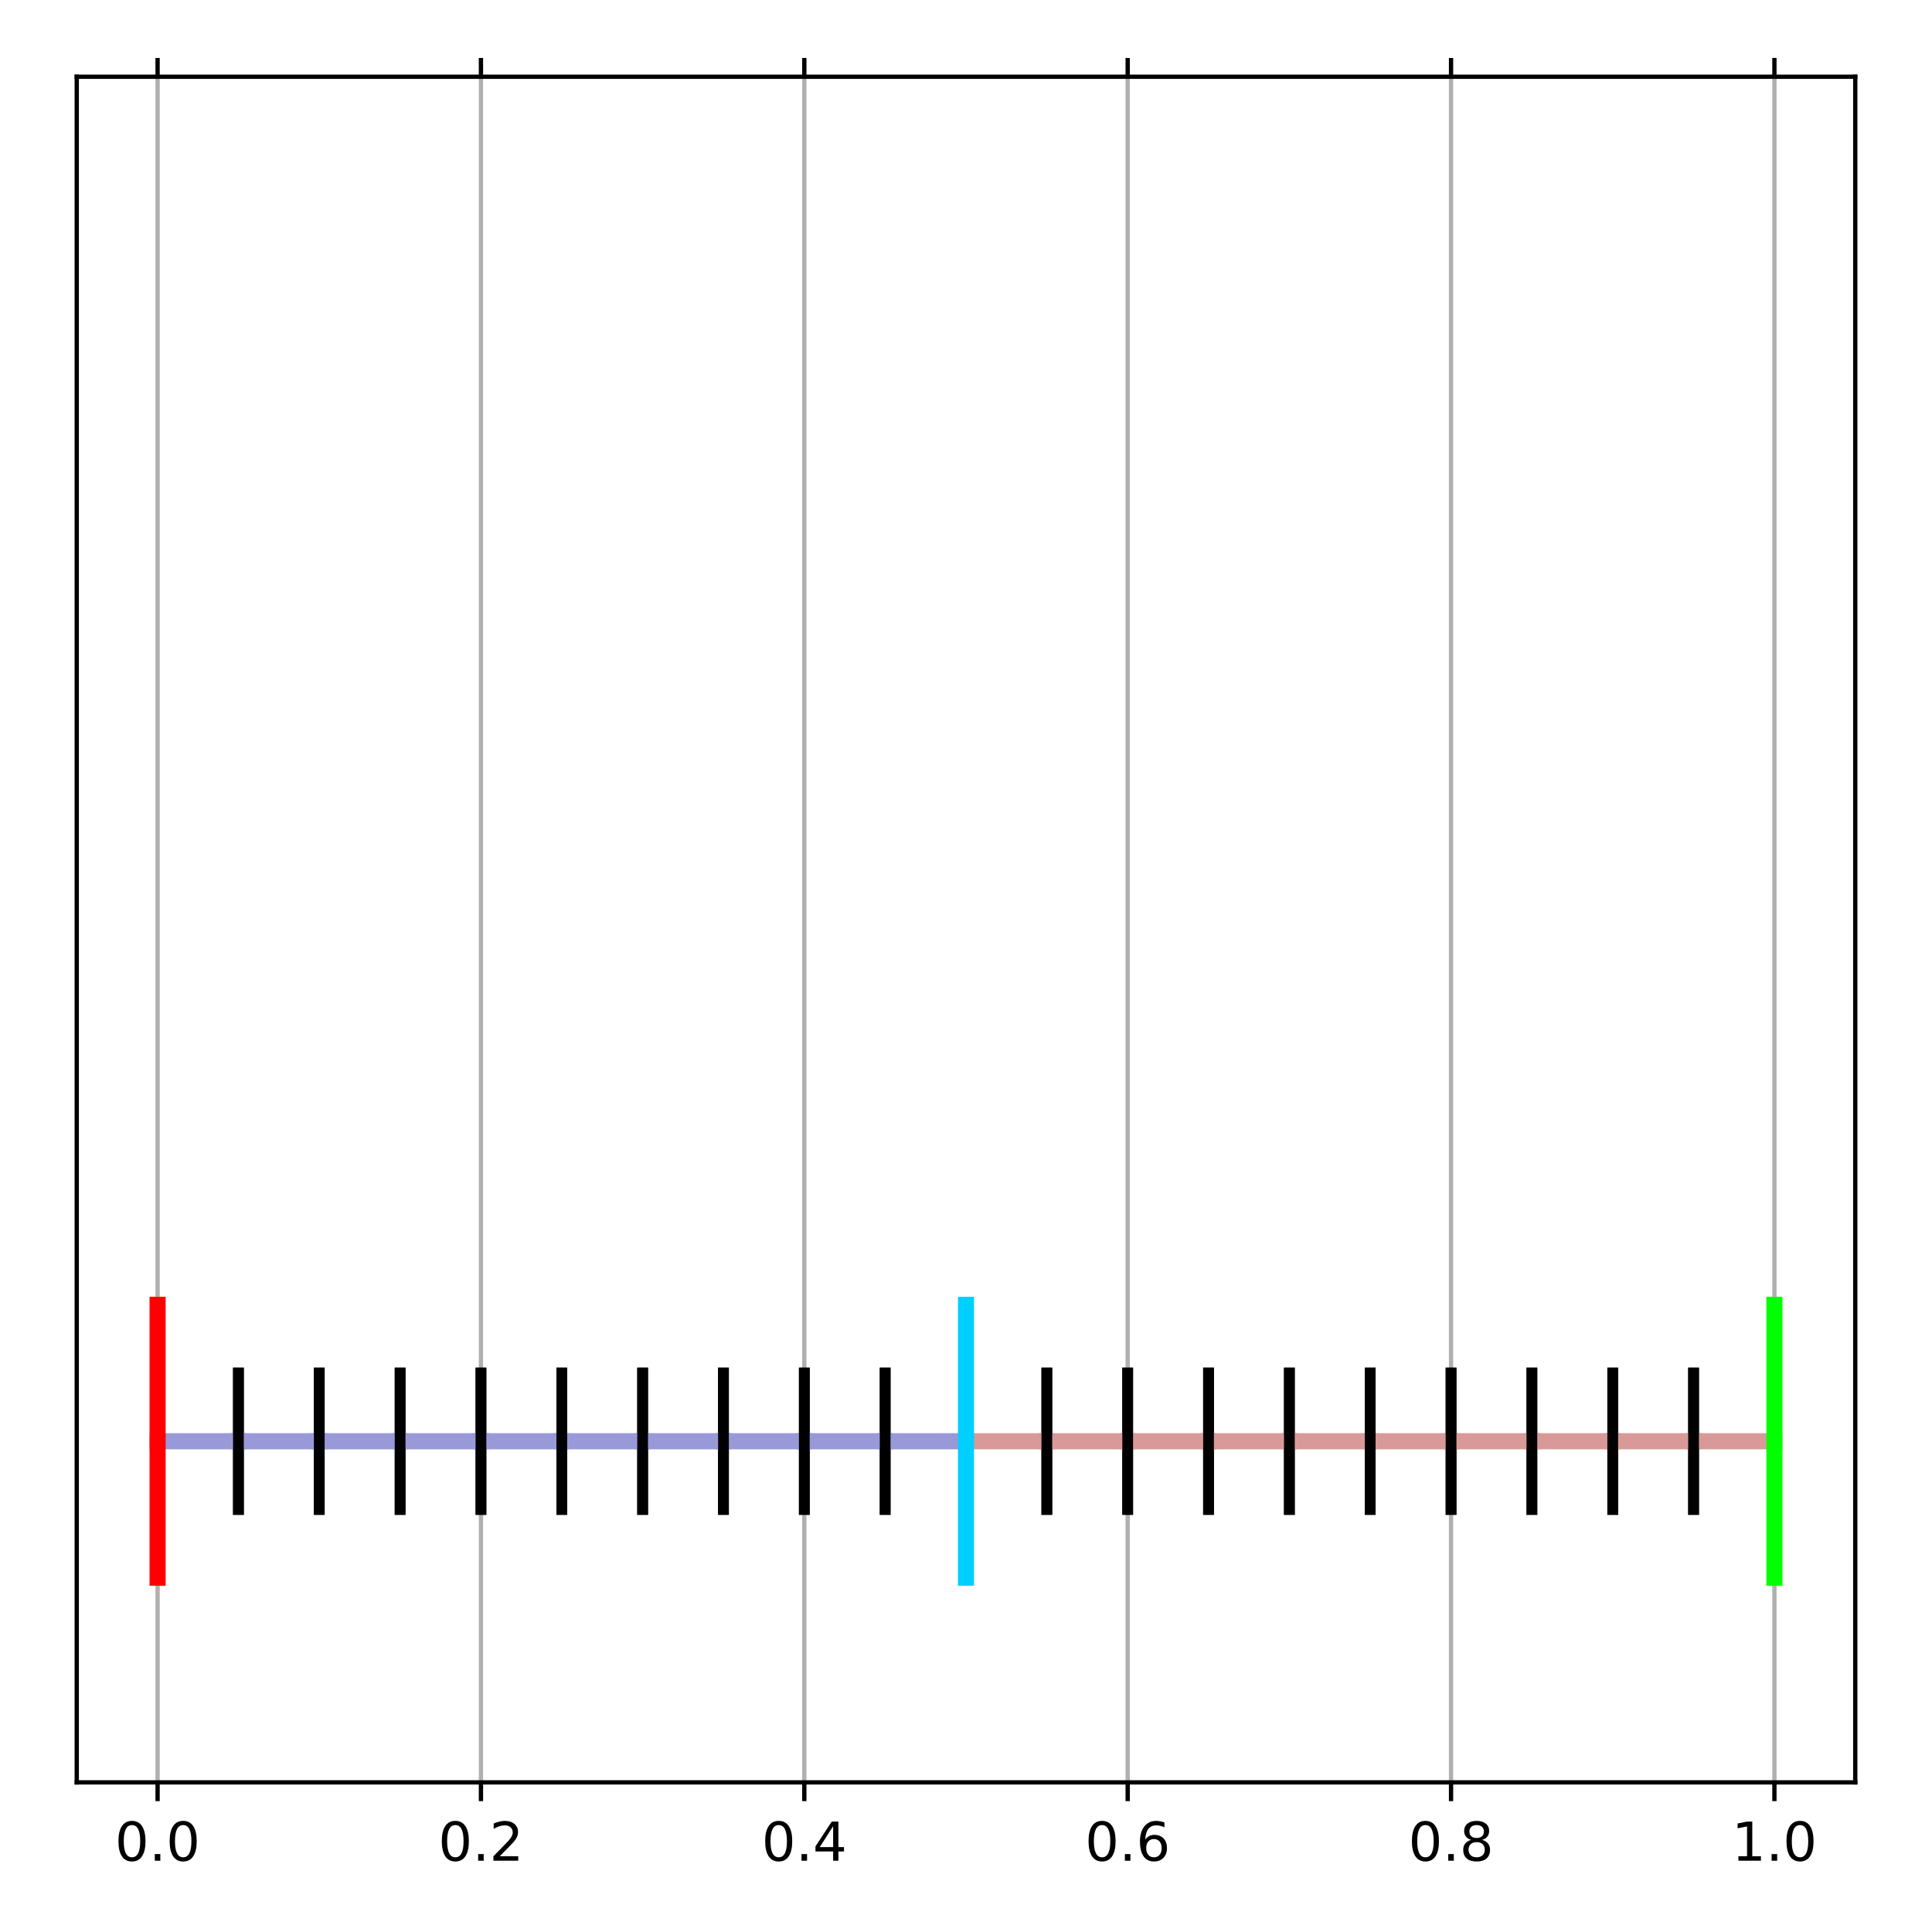
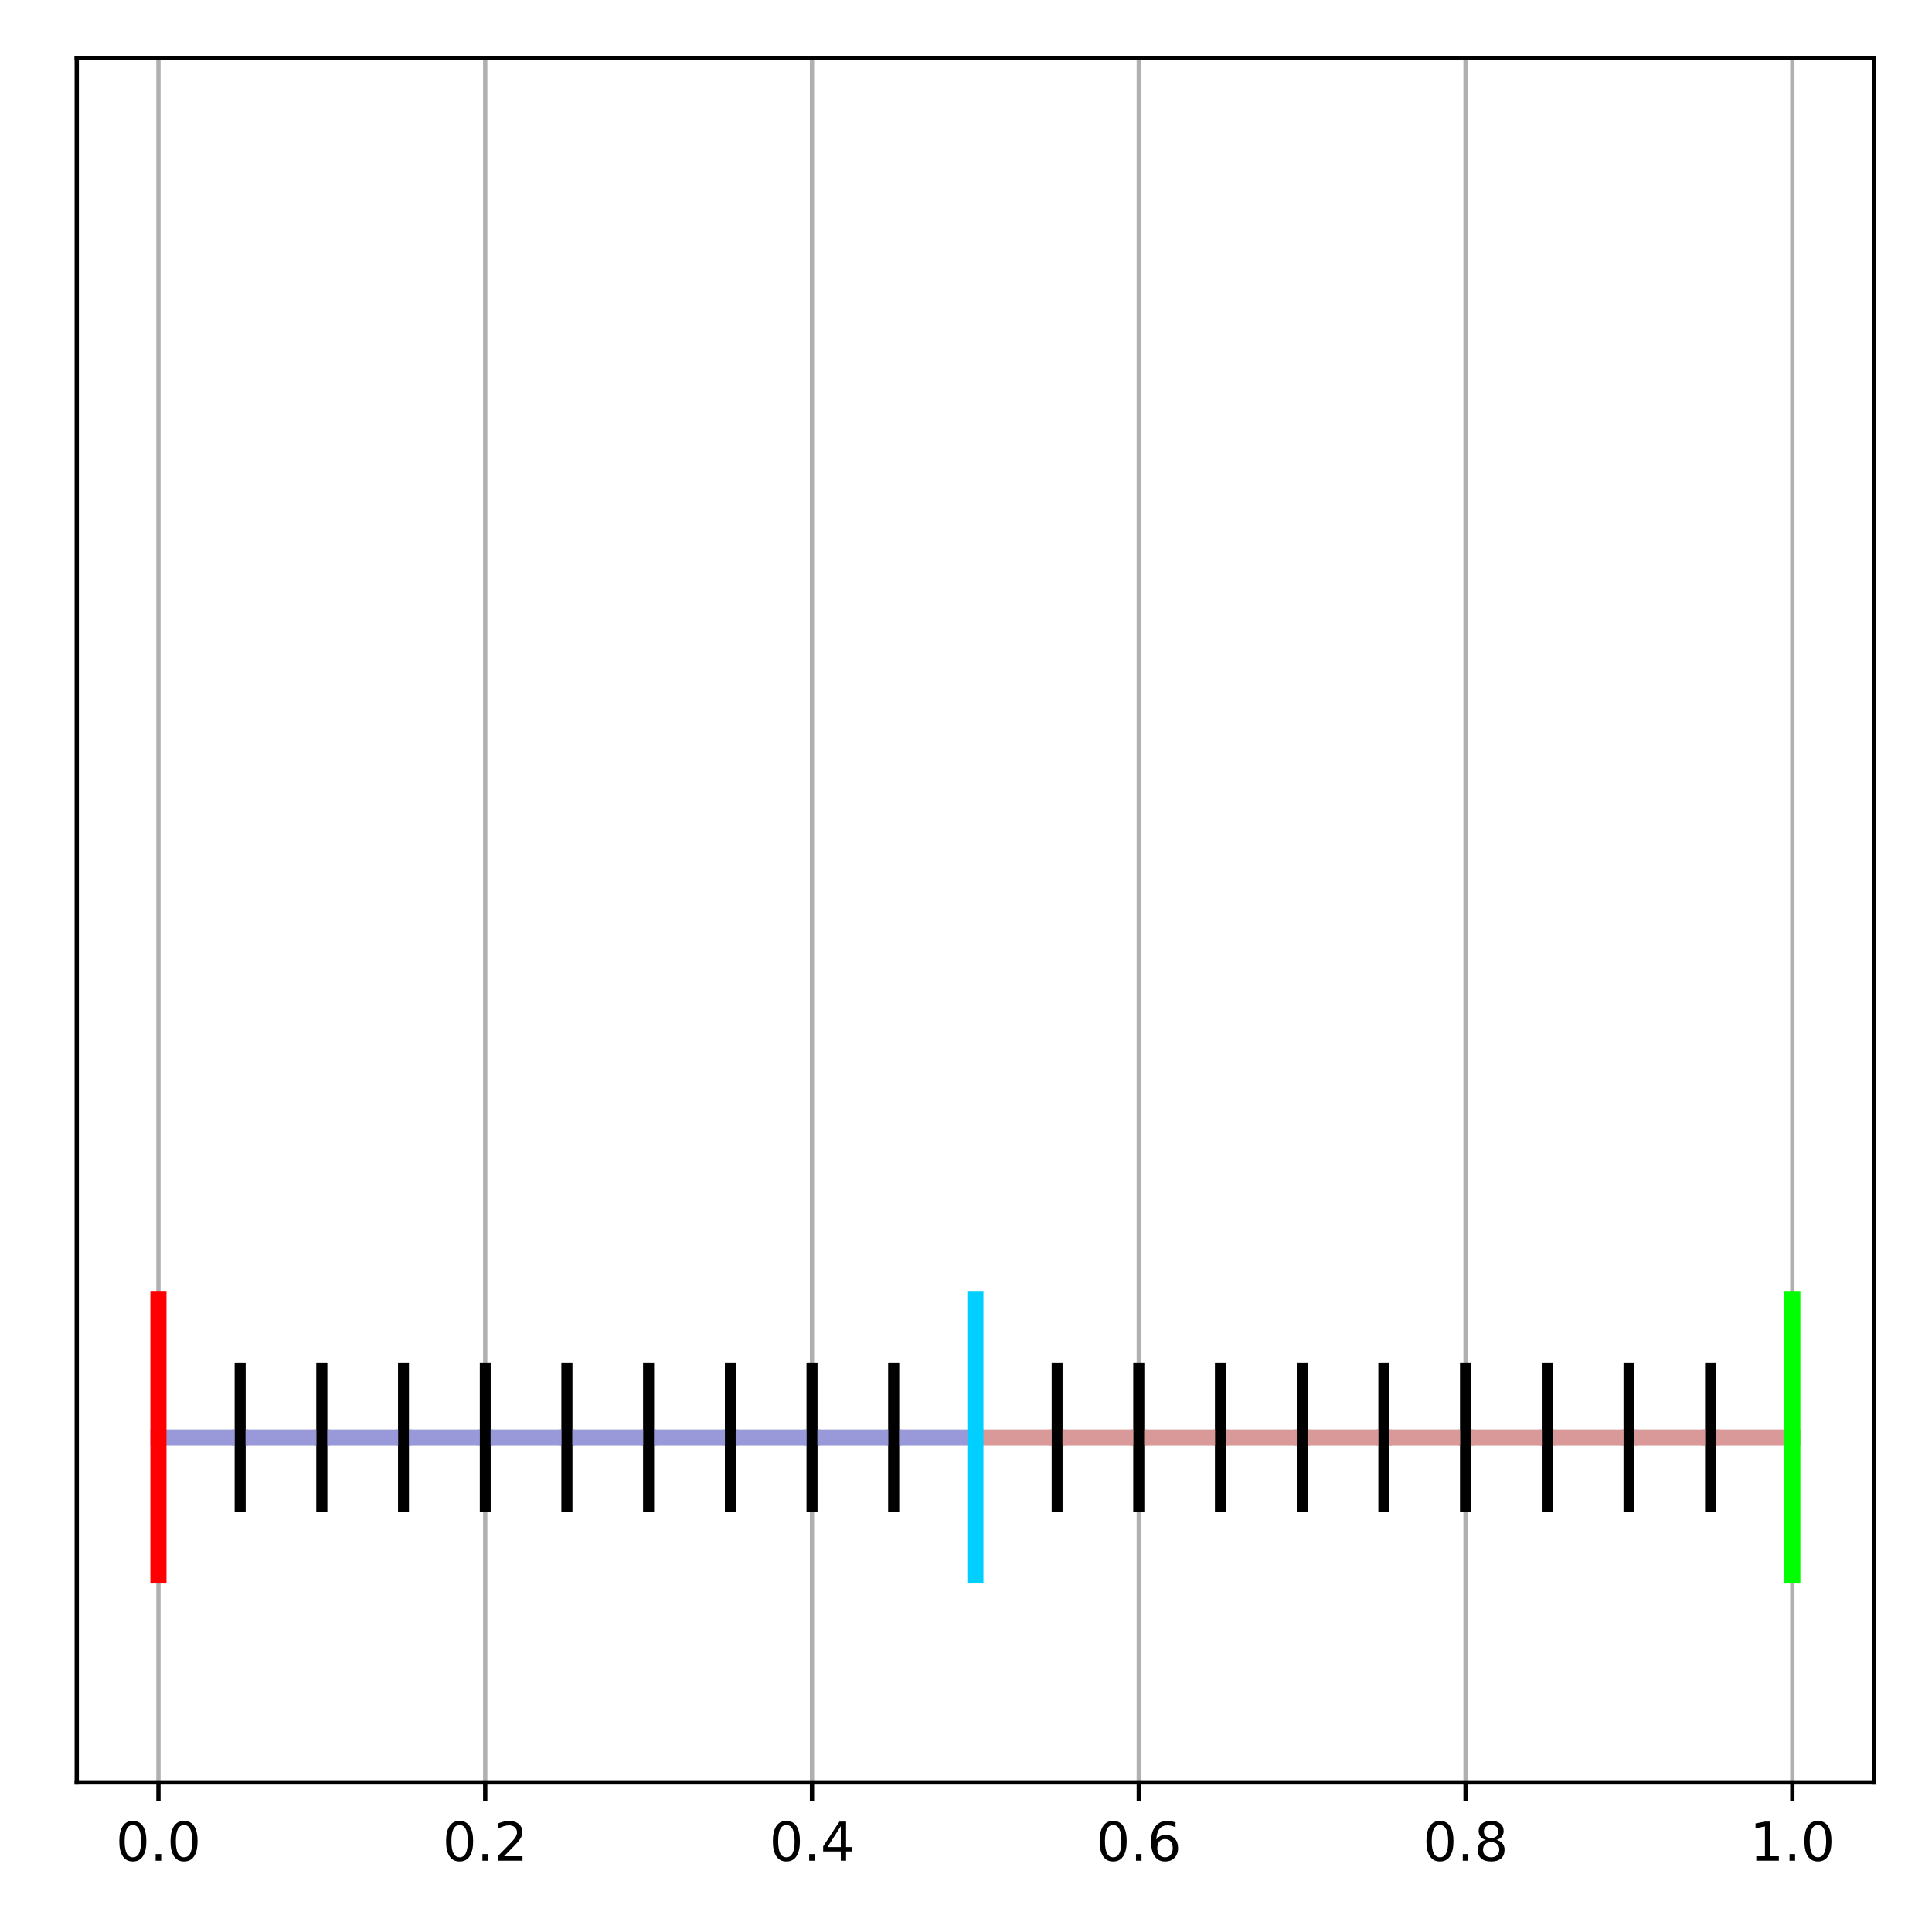
<svg xmlns="http://www.w3.org/2000/svg" xmlns:xlink="http://www.w3.org/1999/xlink" height="360pt" version="1.1" viewBox="0 0 360 360" width="360pt">
  <defs>
    <style type="text/css">*{stroke-linecap:butt;stroke-linejoin:round;}</style>
  </defs>
  <g id="figure_1">
    <g id="patch_1">
      <path d="M 0 360  L 360 360  L 360 0  L 0 0  z " style="fill:#ffffff;" />
    </g>
    <g id="axes_1">
      <g id="patch_2">
-         <path d="M 14.3 332.12  L 345.7 332.12  L 345.7 14.3  L 14.3 14.3  z " style="fill:#ffffff;" />
+         <path d="M 14.3 332.12  L 349.2 332.12  L 349.2 10.8  L 14.3 10.8  z " style="fill:#ffffff;" />
      </g>
      <g id="matplotlib.axis_1">
        <g id="xtick_1">
          <g id="line2d_1">
-             <path clip-path="url(#p895d153d4a)" d="M 29.364 332.12  L 29.364 14.3  " style="fill:none;stroke:#b0b0b0;stroke-linecap:square;stroke-width:0.8;" />
+             <path clip-path="url(#pdb0a31e597)" d="M 29.523 332.12  L 29.523 10.8  " style="fill:none;stroke:#b0b0b0;stroke-linecap:square;stroke-width:0.8;" />
          </g>
          <g id="line2d_2">
            <defs>
-               <path d="M 0 0  L 0 3.5  " id="mc9f48ccdbc" style="stroke:#000000;stroke-width:0.8;" />
+               <path d="M 0 0  L 0 3.5  " id="m804413a041" style="stroke:#000000;stroke-width:0.8;" />
            </defs>
            <g>
-               <use style="stroke:#000000;stroke-width:0.8;" x="29.364" xlink:href="#mc9f48ccdbc" y="332.12" />
-             </g>
-           </g>
-           <g id="line2d_3">
-             <defs>
-               <path d="M 0 0  L 0 -3.5  " id="m4ebf55f8da" style="stroke:#000000;stroke-width:0.8;" />
-             </defs>
-             <g>
-               <use style="stroke:#000000;stroke-width:0.8;" x="29.364" xlink:href="#m4ebf55f8da" y="14.3" />
+               <use style="stroke:#000000;stroke-width:0.8;" x="29.523" xlink:href="#m804413a041" y="332.12" />
            </g>
          </g>
          <g id="text_1">
-             <g transform="translate(21.41207 346.7184)scale(0.1 -0.1)">
+             <g transform="translate(21.57117 346.7184)scale(0.1 -0.1)">
              <defs>
                <path d="M 2034 4250  Q 1547 4250 1301 3770  Q 1056 3291 1056 2328  Q 1056 1369 1301 889  Q 1547 409 2034 409  Q 2525 409 2770 889  Q 3016 1369 3016 2328  Q 3016 3291 2770 3770  Q 2525 4250 2034 4250  z M 2034 4750  Q 2819 4750 3233 4129  Q 3647 3509 3647 2328  Q 3647 1150 3233 529  Q 2819 -91 2034 -91  Q 1250 -91 836 529  Q 422 1150 422 2328  Q 422 3509 836 4129  Q 1250 4750 2034 4750  z " id="DejaVuSans-30" transform="scale(0.015625)" />
                <path d="M 684 794  L 1344 794  L 1344 0  L 684 0  L 684 794  z " id="DejaVuSans-2e" transform="scale(0.015625)" />
              </defs>
              <use xlink:href="#DejaVuSans-30" />
              <use x="63.623" xlink:href="#DejaVuSans-2e" />
              <use x="95.41" xlink:href="#DejaVuSans-30" />
            </g>
          </g>
        </g>
        <g id="xtick_2">
+           <g id="line2d_3">
+             <path clip-path="url(#pdb0a31e597)" d="M 90.414 332.12  L 90.414 10.8  " style="fill:none;stroke:#b0b0b0;stroke-linecap:square;stroke-width:0.8;" />
+           </g>
          <g id="line2d_4">
-             <path clip-path="url(#p895d153d4a)" d="M 89.618 332.12  L 89.618 14.3  " style="fill:none;stroke:#b0b0b0;stroke-linecap:square;stroke-width:0.8;" />
-           </g>
+             <g>
+               <use style="stroke:#000000;stroke-width:0.8;" x="90.414" xlink:href="#m804413a041" y="332.12" />
+             </g>
+           </g>
+           <g id="text_2">
+             <g transform="translate(82.46207 346.7184)scale(0.1 -0.1)">
+               <defs>
+                 <path d="M 1228 531  L 3431 531  L 3431 0  L 469 0  L 469 531  Q 828 903 1448 1529  Q 2069 2156 2228 2338  Q 2531 2678 2651 2914  Q 2772 3150 2772 3378  Q 2772 3750 2511 3984  Q 2250 4219 1831 4219  Q 1534 4219 1204 4116  Q 875 4013 500 3803  L 500 4441  Q 881 4594 1212 4672  Q 1544 4750 1819 4750  Q 2544 4750 2975 4387  Q 3406 4025 3406 3419  Q 3406 3131 3298 2873  Q 3191 2616 2906 2266  Q 2828 2175 2409 1742  Q 1991 1309 1228 531  z " id="DejaVuSans-32" transform="scale(0.015625)" />
+               </defs>
+               <use xlink:href="#DejaVuSans-30" />
+               <use x="63.623" xlink:href="#DejaVuSans-2e" />
+               <use x="95.41" xlink:href="#DejaVuSans-32" />
+             </g>
+           </g>
+         </g>
+         <g id="xtick_3">
          <g id="line2d_5">
-             <g>
-               <use style="stroke:#000000;stroke-width:0.8;" x="89.618" xlink:href="#mc9f48ccdbc" y="332.12" />
-             </g>
+             <path clip-path="url(#pdb0a31e597)" d="M 151.305 332.12  L 151.305 10.8  " style="fill:none;stroke:#b0b0b0;stroke-linecap:square;stroke-width:0.8;" />
          </g>
          <g id="line2d_6">
            <g>
-               <use style="stroke:#000000;stroke-width:0.8;" x="89.618" xlink:href="#m4ebf55f8da" y="14.3" />
-             </g>
-           </g>
-           <g id="text_2">
-             <g transform="translate(81.66662 346.7184)scale(0.1 -0.1)">
-               <defs>
-                 <path d="M 1228 531  L 3431 531  L 3431 0  L 469 0  L 469 531  Q 828 903 1448 1529  Q 2069 2156 2228 2338  Q 2531 2678 2651 2914  Q 2772 3150 2772 3378  Q 2772 3750 2511 3984  Q 2250 4219 1831 4219  Q 1534 4219 1204 4116  Q 875 4013 500 3803  L 500 4441  Q 881 4594 1212 4672  Q 1544 4750 1819 4750  Q 2544 4750 2975 4387  Q 3406 4025 3406 3419  Q 3406 3131 3298 2873  Q 3191 2616 2906 2266  Q 2828 2175 2409 1742  Q 1991 1309 1228 531  z " id="DejaVuSans-32" transform="scale(0.015625)" />
-               </defs>
-               <use xlink:href="#DejaVuSans-30" />
-               <use x="63.623" xlink:href="#DejaVuSans-2e" />
-               <use x="95.41" xlink:href="#DejaVuSans-32" />
-             </g>
-           </g>
-         </g>
-         <g id="xtick_3">
+               <use style="stroke:#000000;stroke-width:0.8;" x="151.305" xlink:href="#m804413a041" y="332.12" />
+             </g>
+           </g>
+           <g id="text_3">
+             <g transform="translate(143.353 346.7184)scale(0.1 -0.1)">
+               <defs>
+                 <path d="M 2419 4116  L 825 1625  L 2419 1625  L 2419 4116  z M 2253 4666  L 3047 4666  L 3047 1625  L 3713 1625  L 3713 1100  L 3047 1100  L 3047 0  L 2419 0  L 2419 1100  L 313 1100  L 313 1709  L 2253 4666  z " id="DejaVuSans-34" transform="scale(0.015625)" />
+               </defs>
+               <use xlink:href="#DejaVuSans-30" />
+               <use x="63.623" xlink:href="#DejaVuSans-2e" />
+               <use x="95.41" xlink:href="#DejaVuSans-34" />
+             </g>
+           </g>
+         </g>
+         <g id="xtick_4">
          <g id="line2d_7">
-             <path clip-path="url(#p895d153d4a)" d="M 149.873 332.12  L 149.873 14.3  " style="fill:none;stroke:#b0b0b0;stroke-linecap:square;stroke-width:0.8;" />
+             <path clip-path="url(#pdb0a31e597)" d="M 212.195 332.12  L 212.195 10.8  " style="fill:none;stroke:#b0b0b0;stroke-linecap:square;stroke-width:0.8;" />
          </g>
          <g id="line2d_8">
            <g>
-               <use style="stroke:#000000;stroke-width:0.8;" x="149.873" xlink:href="#mc9f48ccdbc" y="332.12" />
-             </g>
-           </g>
+               <use style="stroke:#000000;stroke-width:0.8;" x="212.195" xlink:href="#m804413a041" y="332.12" />
+             </g>
+           </g>
+           <g id="text_4">
+             <g transform="translate(204.2439 346.7184)scale(0.1 -0.1)">
+               <defs>
+                 <path d="M 2113 2584  Q 1688 2584 1439 2293  Q 1191 2003 1191 1497  Q 1191 994 1439 701  Q 1688 409 2113 409  Q 2538 409 2786 701  Q 3034 994 3034 1497  Q 3034 2003 2786 2293  Q 2538 2584 2113 2584  z M 3366 4563  L 3366 3988  Q 3128 4100 2886 4159  Q 2644 4219 2406 4219  Q 1781 4219 1451 3797  Q 1122 3375 1075 2522  Q 1259 2794 1537 2939  Q 1816 3084 2150 3084  Q 2853 3084 3261 2657  Q 3669 2231 3669 1497  Q 3669 778 3244 343  Q 2819 -91 2113 -91  Q 1303 -91 875 529  Q 447 1150 447 2328  Q 447 3434 972 4092  Q 1497 4750 2381 4750  Q 2619 4750 2861 4703  Q 3103 4656 3366 4563  z " id="DejaVuSans-36" transform="scale(0.015625)" />
+               </defs>
+               <use xlink:href="#DejaVuSans-30" />
+               <use x="63.623" xlink:href="#DejaVuSans-2e" />
+               <use x="95.41" xlink:href="#DejaVuSans-36" />
+             </g>
+           </g>
+         </g>
+         <g id="xtick_5">
          <g id="line2d_9">
-             <g>
-               <use style="stroke:#000000;stroke-width:0.8;" x="149.873" xlink:href="#m4ebf55f8da" y="14.3" />
-             </g>
-           </g>
-           <g id="text_3">
-             <g transform="translate(141.9212 346.7184)scale(0.1 -0.1)">
-               <defs>
-                 <path d="M 2419 4116  L 825 1625  L 2419 1625  L 2419 4116  z M 2253 4666  L 3047 4666  L 3047 1625  L 3713 1625  L 3713 1100  L 3047 1100  L 3047 0  L 2419 0  L 2419 1100  L 313 1100  L 313 1709  L 2253 4666  z " id="DejaVuSans-34" transform="scale(0.015625)" />
-               </defs>
-               <use xlink:href="#DejaVuSans-30" />
-               <use x="63.623" xlink:href="#DejaVuSans-2e" />
-               <use x="95.41" xlink:href="#DejaVuSans-34" />
-             </g>
-           </g>
-         </g>
-         <g id="xtick_4">
+             <path clip-path="url(#pdb0a31e597)" d="M 273.086 332.12  L 273.086 10.8  " style="fill:none;stroke:#b0b0b0;stroke-linecap:square;stroke-width:0.8;" />
+           </g>
          <g id="line2d_10">
-             <path clip-path="url(#p895d153d4a)" d="M 210.127 332.12  L 210.127 14.3  " style="fill:none;stroke:#b0b0b0;stroke-linecap:square;stroke-width:0.8;" />
-           </g>
+             <g>
+               <use style="stroke:#000000;stroke-width:0.8;" x="273.086" xlink:href="#m804413a041" y="332.12" />
+             </g>
+           </g>
+           <g id="text_5">
+             <g transform="translate(265.1348 346.7184)scale(0.1 -0.1)">
+               <defs>
+                 <path d="M 2034 2216  Q 1584 2216 1326 1975  Q 1069 1734 1069 1313  Q 1069 891 1326 650  Q 1584 409 2034 409  Q 2484 409 2743 651  Q 3003 894 3003 1313  Q 3003 1734 2745 1975  Q 2488 2216 2034 2216  z M 1403 2484  Q 997 2584 770 2862  Q 544 3141 544 3541  Q 544 4100 942 4425  Q 1341 4750 2034 4750  Q 2731 4750 3128 4425  Q 3525 4100 3525 3541  Q 3525 3141 3298 2862  Q 3072 2584 2669 2484  Q 3125 2378 3379 2068  Q 3634 1759 3634 1313  Q 3634 634 3220 271  Q 2806 -91 2034 -91  Q 1263 -91 848 271  Q 434 634 434 1313  Q 434 1759 690 2068  Q 947 2378 1403 2484  z M 1172 3481  Q 1172 3119 1398 2916  Q 1625 2713 2034 2713  Q 2441 2713 2670 2916  Q 2900 3119 2900 3481  Q 2900 3844 2670 4047  Q 2441 4250 2034 4250  Q 1625 4250 1398 4047  Q 1172 3844 1172 3481  z " id="DejaVuSans-38" transform="scale(0.015625)" />
+               </defs>
+               <use xlink:href="#DejaVuSans-30" />
+               <use x="63.623" xlink:href="#DejaVuSans-2e" />
+               <use x="95.41" xlink:href="#DejaVuSans-38" />
+             </g>
+           </g>
+         </g>
+         <g id="xtick_6">
          <g id="line2d_11">
-             <g>
-               <use style="stroke:#000000;stroke-width:0.8;" x="210.127" xlink:href="#mc9f48ccdbc" y="332.12" />
-             </g>
+             <path clip-path="url(#pdb0a31e597)" d="M 333.977 332.12  L 333.977 10.8  " style="fill:none;stroke:#b0b0b0;stroke-linecap:square;stroke-width:0.8;" />
          </g>
          <g id="line2d_12">
            <g>
-               <use style="stroke:#000000;stroke-width:0.8;" x="210.127" xlink:href="#m4ebf55f8da" y="14.3" />
-             </g>
-           </g>
-           <g id="text_4">
-             <g transform="translate(202.1757 346.7184)scale(0.1 -0.1)">
-               <defs>
-                 <path d="M 2113 2584  Q 1688 2584 1439 2293  Q 1191 2003 1191 1497  Q 1191 994 1439 701  Q 1688 409 2113 409  Q 2538 409 2786 701  Q 3034 994 3034 1497  Q 3034 2003 2786 2293  Q 2538 2584 2113 2584  z M 3366 4563  L 3366 3988  Q 3128 4100 2886 4159  Q 2644 4219 2406 4219  Q 1781 4219 1451 3797  Q 1122 3375 1075 2522  Q 1259 2794 1537 2939  Q 1816 3084 2150 3084  Q 2853 3084 3261 2657  Q 3669 2231 3669 1497  Q 3669 778 3244 343  Q 2819 -91 2113 -91  Q 1303 -91 875 529  Q 447 1150 447 2328  Q 447 3434 972 4092  Q 1497 4750 2381 4750  Q 2619 4750 2861 4703  Q 3103 4656 3366 4563  z " id="DejaVuSans-36" transform="scale(0.015625)" />
-               </defs>
-               <use xlink:href="#DejaVuSans-30" />
-               <use x="63.623" xlink:href="#DejaVuSans-2e" />
-               <use x="95.41" xlink:href="#DejaVuSans-36" />
-             </g>
-           </g>
-         </g>
-         <g id="xtick_5">
-           <g id="line2d_13">
-             <path clip-path="url(#p895d153d4a)" d="M 270.382 332.12  L 270.382 14.3  " style="fill:none;stroke:#b0b0b0;stroke-linecap:square;stroke-width:0.8;" />
-           </g>
-           <g id="line2d_14">
-             <g>
-               <use style="stroke:#000000;stroke-width:0.8;" x="270.382" xlink:href="#mc9f48ccdbc" y="332.12" />
-             </g>
-           </g>
-           <g id="line2d_15">
-             <g>
-               <use style="stroke:#000000;stroke-width:0.8;" x="270.382" xlink:href="#m4ebf55f8da" y="14.3" />
-             </g>
-           </g>
-           <g id="text_5">
-             <g transform="translate(262.4303 346.7184)scale(0.1 -0.1)">
-               <defs>
-                 <path d="M 2034 2216  Q 1584 2216 1326 1975  Q 1069 1734 1069 1313  Q 1069 891 1326 650  Q 1584 409 2034 409  Q 2484 409 2743 651  Q 3003 894 3003 1313  Q 3003 1734 2745 1975  Q 2488 2216 2034 2216  z M 1403 2484  Q 997 2584 770 2862  Q 544 3141 544 3541  Q 544 4100 942 4425  Q 1341 4750 2034 4750  Q 2731 4750 3128 4425  Q 3525 4100 3525 3541  Q 3525 3141 3298 2862  Q 3072 2584 2669 2484  Q 3125 2378 3379 2068  Q 3634 1759 3634 1313  Q 3634 634 3220 271  Q 2806 -91 2034 -91  Q 1263 -91 848 271  Q 434 634 434 1313  Q 434 1759 690 2068  Q 947 2378 1403 2484  z M 1172 3481  Q 1172 3119 1398 2916  Q 1625 2713 2034 2713  Q 2441 2713 2670 2916  Q 2900 3119 2900 3481  Q 2900 3844 2670 4047  Q 2441 4250 2034 4250  Q 1625 4250 1398 4047  Q 1172 3844 1172 3481  z " id="DejaVuSans-38" transform="scale(0.015625)" />
-               </defs>
-               <use xlink:href="#DejaVuSans-30" />
-               <use x="63.623" xlink:href="#DejaVuSans-2e" />
-               <use x="95.41" xlink:href="#DejaVuSans-38" />
-             </g>
-           </g>
-         </g>
-         <g id="xtick_6">
-           <g id="line2d_16">
-             <path clip-path="url(#p895d153d4a)" d="M 330.636 332.12  L 330.636 14.3  " style="fill:none;stroke:#b0b0b0;stroke-linecap:square;stroke-width:0.8;" />
-           </g>
-           <g id="line2d_17">
-             <g>
-               <use style="stroke:#000000;stroke-width:0.8;" x="330.636" xlink:href="#mc9f48ccdbc" y="332.12" />
-             </g>
-           </g>
-           <g id="line2d_18">
-             <g>
-               <use style="stroke:#000000;stroke-width:0.8;" x="330.636" xlink:href="#m4ebf55f8da" y="14.3" />
+               <use style="stroke:#000000;stroke-width:0.8;" x="333.977" xlink:href="#m804413a041" y="332.12" />
            </g>
          </g>
          <g id="text_6">
-             <g transform="translate(322.6848 346.7184)scale(0.1 -0.1)">
+             <g transform="translate(326.0257 346.7184)scale(0.1 -0.1)">
              <defs>
                <path d="M 794 531  L 1825 531  L 1825 4091  L 703 3866  L 703 4441  L 1819 4666  L 2450 4666  L 2450 531  L 3481 531  L 3481 0  L 794 0  L 794 531  z " id="DejaVuSans-31" transform="scale(0.015625)" />
              </defs>
              <use xlink:href="#DejaVuSans-31" />
              <use x="63.623" xlink:href="#DejaVuSans-2e" />
              <use x="95.41" xlink:href="#DejaVuSans-30" />
            </g>
          </g>
        </g>
      </g>
      <g id="matplotlib.axis_2" />
+       <g id="line2d_13">
+         <path clip-path="url(#pdb0a31e597)" d="M 29.523 267.856  L 44.745 267.856  " style="fill:none;stroke:#9999d9;stroke-linecap:square;stroke-width:3;" />
+       </g>
+       <g id="line2d_14">
+         <path clip-path="url(#pdb0a31e597)" d="M 29.523 280.709  L 29.523 255.003  " style="fill:none;stroke:#000000;stroke-linecap:square;stroke-width:2;" />
+       </g>
+       <g id="line2d_15">
+         <path clip-path="url(#pdb0a31e597)" d="M 44.745 280.709  L 44.745 255.003  " style="fill:none;stroke:#000000;stroke-linecap:square;stroke-width:2;" />
+       </g>
+       <g id="line2d_16">
+         <path clip-path="url(#pdb0a31e597)" d="M 44.745 267.856  L 59.968 267.856  " style="fill:none;stroke:#9999d9;stroke-linecap:square;stroke-width:3;" />
+       </g>
+       <g id="line2d_17">
+         <path clip-path="url(#pdb0a31e597)" d="M 44.745 280.709  L 44.745 255.003  " style="fill:none;stroke:#000000;stroke-linecap:square;stroke-width:2;" />
+       </g>
+       <g id="line2d_18">
+         <path clip-path="url(#pdb0a31e597)" d="M 59.968 280.709  L 59.968 255.003  " style="fill:none;stroke:#000000;stroke-linecap:square;stroke-width:2;" />
+       </g>
      <g id="line2d_19">
-         <path clip-path="url(#p895d153d4a)" d="M 29.364 268.556  L 44.427 268.556  " style="fill:none;stroke:#9999d9;stroke-linecap:square;stroke-width:3;" />
+         <path clip-path="url(#pdb0a31e597)" d="M 59.968 267.856  L 75.191 267.856  " style="fill:none;stroke:#9999d9;stroke-linecap:square;stroke-width:3;" />
      </g>
      <g id="line2d_20">
-         <path clip-path="url(#p895d153d4a)" d="M 29.364 281.269  L 29.364 255.843  " style="fill:none;stroke:#000000;stroke-linecap:square;stroke-width:2;" />
+         <path clip-path="url(#pdb0a31e597)" d="M 59.968 280.709  L 59.968 255.003  " style="fill:none;stroke:#000000;stroke-linecap:square;stroke-width:2;" />
      </g>
      <g id="line2d_21">
-         <path clip-path="url(#p895d153d4a)" d="M 44.427 281.269  L 44.427 255.843  " style="fill:none;stroke:#000000;stroke-linecap:square;stroke-width:2;" />
+         <path clip-path="url(#pdb0a31e597)" d="M 75.191 280.709  L 75.191 255.003  " style="fill:none;stroke:#000000;stroke-linecap:square;stroke-width:2;" />
      </g>
      <g id="line2d_22">
-         <path clip-path="url(#p895d153d4a)" d="M 44.427 268.556  L 59.491 268.556  " style="fill:none;stroke:#9999d9;stroke-linecap:square;stroke-width:3;" />
+         <path clip-path="url(#pdb0a31e597)" d="M 75.191 267.856  L 90.414 267.856  " style="fill:none;stroke:#9999d9;stroke-linecap:square;stroke-width:3;" />
      </g>
      <g id="line2d_23">
-         <path clip-path="url(#p895d153d4a)" d="M 44.427 281.269  L 44.427 255.843  " style="fill:none;stroke:#000000;stroke-linecap:square;stroke-width:2;" />
+         <path clip-path="url(#pdb0a31e597)" d="M 75.191 280.709  L 75.191 255.003  " style="fill:none;stroke:#000000;stroke-linecap:square;stroke-width:2;" />
      </g>
      <g id="line2d_24">
-         <path clip-path="url(#p895d153d4a)" d="M 59.491 281.269  L 59.491 255.843  " style="fill:none;stroke:#000000;stroke-linecap:square;stroke-width:2;" />
+         <path clip-path="url(#pdb0a31e597)" d="M 90.414 280.709  L 90.414 255.003  " style="fill:none;stroke:#000000;stroke-linecap:square;stroke-width:2;" />
      </g>
      <g id="line2d_25">
-         <path clip-path="url(#p895d153d4a)" d="M 59.491 268.556  L 74.555 268.556  " style="fill:none;stroke:#9999d9;stroke-linecap:square;stroke-width:3;" />
+         <path clip-path="url(#pdb0a31e597)" d="M 90.414 267.856  L 105.636 267.856  " style="fill:none;stroke:#9999d9;stroke-linecap:square;stroke-width:3;" />
      </g>
      <g id="line2d_26">
-         <path clip-path="url(#p895d153d4a)" d="M 59.491 281.269  L 59.491 255.843  " style="fill:none;stroke:#000000;stroke-linecap:square;stroke-width:2;" />
+         <path clip-path="url(#pdb0a31e597)" d="M 90.414 280.709  L 90.414 255.003  " style="fill:none;stroke:#000000;stroke-linecap:square;stroke-width:2;" />
      </g>
      <g id="line2d_27">
-         <path clip-path="url(#p895d153d4a)" d="M 74.555 281.269  L 74.555 255.843  " style="fill:none;stroke:#000000;stroke-linecap:square;stroke-width:2;" />
+         <path clip-path="url(#pdb0a31e597)" d="M 105.636 280.709  L 105.636 255.003  " style="fill:none;stroke:#000000;stroke-linecap:square;stroke-width:2;" />
      </g>
      <g id="line2d_28">
-         <path clip-path="url(#p895d153d4a)" d="M 74.555 268.556  L 89.618 268.556  " style="fill:none;stroke:#9999d9;stroke-linecap:square;stroke-width:3;" />
+         <path clip-path="url(#pdb0a31e597)" d="M 105.636 267.856  L 120.859 267.856  " style="fill:none;stroke:#9999d9;stroke-linecap:square;stroke-width:3;" />
      </g>
      <g id="line2d_29">
-         <path clip-path="url(#p895d153d4a)" d="M 74.555 281.269  L 74.555 255.843  " style="fill:none;stroke:#000000;stroke-linecap:square;stroke-width:2;" />
+         <path clip-path="url(#pdb0a31e597)" d="M 105.636 280.709  L 105.636 255.003  " style="fill:none;stroke:#000000;stroke-linecap:square;stroke-width:2;" />
      </g>
      <g id="line2d_30">
-         <path clip-path="url(#p895d153d4a)" d="M 89.618 281.269  L 89.618 255.843  " style="fill:none;stroke:#000000;stroke-linecap:square;stroke-width:2;" />
+         <path clip-path="url(#pdb0a31e597)" d="M 120.859 280.709  L 120.859 255.003  " style="fill:none;stroke:#000000;stroke-linecap:square;stroke-width:2;" />
      </g>
      <g id="line2d_31">
-         <path clip-path="url(#p895d153d4a)" d="M 89.618 268.556  L 104.682 268.556  " style="fill:none;stroke:#9999d9;stroke-linecap:square;stroke-width:3;" />
+         <path clip-path="url(#pdb0a31e597)" d="M 120.859 267.856  L 136.082 267.856  " style="fill:none;stroke:#9999d9;stroke-linecap:square;stroke-width:3;" />
      </g>
      <g id="line2d_32">
-         <path clip-path="url(#p895d153d4a)" d="M 89.618 281.269  L 89.618 255.843  " style="fill:none;stroke:#000000;stroke-linecap:square;stroke-width:2;" />
+         <path clip-path="url(#pdb0a31e597)" d="M 120.859 280.709  L 120.859 255.003  " style="fill:none;stroke:#000000;stroke-linecap:square;stroke-width:2;" />
      </g>
      <g id="line2d_33">
-         <path clip-path="url(#p895d153d4a)" d="M 104.682 281.269  L 104.682 255.843  " style="fill:none;stroke:#000000;stroke-linecap:square;stroke-width:2;" />
+         <path clip-path="url(#pdb0a31e597)" d="M 136.082 280.709  L 136.082 255.003  " style="fill:none;stroke:#000000;stroke-linecap:square;stroke-width:2;" />
      </g>
      <g id="line2d_34">
-         <path clip-path="url(#p895d153d4a)" d="M 104.682 268.556  L 119.745 268.556  " style="fill:none;stroke:#9999d9;stroke-linecap:square;stroke-width:3;" />
+         <path clip-path="url(#pdb0a31e597)" d="M 136.082 267.856  L 151.305 267.856  " style="fill:none;stroke:#9999d9;stroke-linecap:square;stroke-width:3;" />
      </g>
      <g id="line2d_35">
-         <path clip-path="url(#p895d153d4a)" d="M 104.682 281.269  L 104.682 255.843  " style="fill:none;stroke:#000000;stroke-linecap:square;stroke-width:2;" />
+         <path clip-path="url(#pdb0a31e597)" d="M 136.082 280.709  L 136.082 255.003  " style="fill:none;stroke:#000000;stroke-linecap:square;stroke-width:2;" />
      </g>
      <g id="line2d_36">
-         <path clip-path="url(#p895d153d4a)" d="M 119.745 281.269  L 119.745 255.843  " style="fill:none;stroke:#000000;stroke-linecap:square;stroke-width:2;" />
+         <path clip-path="url(#pdb0a31e597)" d="M 151.305 280.709  L 151.305 255.003  " style="fill:none;stroke:#000000;stroke-linecap:square;stroke-width:2;" />
      </g>
      <g id="line2d_37">
-         <path clip-path="url(#p895d153d4a)" d="M 119.745 268.556  L 134.809 268.556  " style="fill:none;stroke:#9999d9;stroke-linecap:square;stroke-width:3;" />
+         <path clip-path="url(#pdb0a31e597)" d="M 151.305 267.856  L 166.527 267.856  " style="fill:none;stroke:#9999d9;stroke-linecap:square;stroke-width:3;" />
      </g>
      <g id="line2d_38">
-         <path clip-path="url(#p895d153d4a)" d="M 119.745 281.269  L 119.745 255.843  " style="fill:none;stroke:#000000;stroke-linecap:square;stroke-width:2;" />
+         <path clip-path="url(#pdb0a31e597)" d="M 151.305 280.709  L 151.305 255.003  " style="fill:none;stroke:#000000;stroke-linecap:square;stroke-width:2;" />
      </g>
      <g id="line2d_39">
-         <path clip-path="url(#p895d153d4a)" d="M 134.809 281.269  L 134.809 255.843  " style="fill:none;stroke:#000000;stroke-linecap:square;stroke-width:2;" />
+         <path clip-path="url(#pdb0a31e597)" d="M 166.527 280.709  L 166.527 255.003  " style="fill:none;stroke:#000000;stroke-linecap:square;stroke-width:2;" />
      </g>
      <g id="line2d_40">
-         <path clip-path="url(#p895d153d4a)" d="M 134.809 268.556  L 149.873 268.556  " style="fill:none;stroke:#9999d9;stroke-linecap:square;stroke-width:3;" />
+         <path clip-path="url(#pdb0a31e597)" d="M 166.527 267.856  L 181.75 267.856  " style="fill:none;stroke:#9999d9;stroke-linecap:square;stroke-width:3;" />
      </g>
      <g id="line2d_41">
-         <path clip-path="url(#p895d153d4a)" d="M 134.809 281.269  L 134.809 255.843  " style="fill:none;stroke:#000000;stroke-linecap:square;stroke-width:2;" />
+         <path clip-path="url(#pdb0a31e597)" d="M 166.527 280.709  L 166.527 255.003  " style="fill:none;stroke:#000000;stroke-linecap:square;stroke-width:2;" />
      </g>
      <g id="line2d_42">
-         <path clip-path="url(#p895d153d4a)" d="M 149.873 281.269  L 149.873 255.843  " style="fill:none;stroke:#000000;stroke-linecap:square;stroke-width:2;" />
+         <path clip-path="url(#pdb0a31e597)" d="M 181.75 280.709  L 181.75 255.003  " style="fill:none;stroke:#000000;stroke-linecap:square;stroke-width:2;" />
      </g>
      <g id="line2d_43">
-         <path clip-path="url(#p895d153d4a)" d="M 149.873 268.556  L 164.936 268.556  " style="fill:none;stroke:#9999d9;stroke-linecap:square;stroke-width:3;" />
+         <path clip-path="url(#pdb0a31e597)" d="M 181.75 267.856  L 196.973 267.856  " style="fill:none;stroke:#d99999;stroke-linecap:square;stroke-width:3;" />
      </g>
      <g id="line2d_44">
-         <path clip-path="url(#p895d153d4a)" d="M 149.873 281.269  L 149.873 255.843  " style="fill:none;stroke:#000000;stroke-linecap:square;stroke-width:2;" />
+         <path clip-path="url(#pdb0a31e597)" d="M 181.75 280.709  L 181.75 255.003  " style="fill:none;stroke:#000000;stroke-linecap:square;stroke-width:2;" />
      </g>
      <g id="line2d_45">
-         <path clip-path="url(#p895d153d4a)" d="M 164.936 281.269  L 164.936 255.843  " style="fill:none;stroke:#000000;stroke-linecap:square;stroke-width:2;" />
+         <path clip-path="url(#pdb0a31e597)" d="M 196.973 280.709  L 196.973 255.003  " style="fill:none;stroke:#000000;stroke-linecap:square;stroke-width:2;" />
      </g>
      <g id="line2d_46">
-         <path clip-path="url(#p895d153d4a)" d="M 164.936 268.556  L 180 268.556  " style="fill:none;stroke:#9999d9;stroke-linecap:square;stroke-width:3;" />
+         <path clip-path="url(#pdb0a31e597)" d="M 196.973 267.856  L 212.195 267.856  " style="fill:none;stroke:#d99999;stroke-linecap:square;stroke-width:3;" />
      </g>
      <g id="line2d_47">
-         <path clip-path="url(#p895d153d4a)" d="M 164.936 281.269  L 164.936 255.843  " style="fill:none;stroke:#000000;stroke-linecap:square;stroke-width:2;" />
+         <path clip-path="url(#pdb0a31e597)" d="M 196.973 280.709  L 196.973 255.003  " style="fill:none;stroke:#000000;stroke-linecap:square;stroke-width:2;" />
      </g>
      <g id="line2d_48">
-         <path clip-path="url(#p895d153d4a)" d="M 180 281.269  L 180 255.843  " style="fill:none;stroke:#000000;stroke-linecap:square;stroke-width:2;" />
+         <path clip-path="url(#pdb0a31e597)" d="M 212.195 280.709  L 212.195 255.003  " style="fill:none;stroke:#000000;stroke-linecap:square;stroke-width:2;" />
      </g>
      <g id="line2d_49">
-         <path clip-path="url(#p895d153d4a)" d="M 180 268.556  L 195.064 268.556  " style="fill:none;stroke:#d99999;stroke-linecap:square;stroke-width:3;" />
+         <path clip-path="url(#pdb0a31e597)" d="M 212.195 267.856  L 227.418 267.856  " style="fill:none;stroke:#d99999;stroke-linecap:square;stroke-width:3;" />
      </g>
      <g id="line2d_50">
-         <path clip-path="url(#p895d153d4a)" d="M 180 281.269  L 180 255.843  " style="fill:none;stroke:#000000;stroke-linecap:square;stroke-width:2;" />
+         <path clip-path="url(#pdb0a31e597)" d="M 212.195 280.709  L 212.195 255.003  " style="fill:none;stroke:#000000;stroke-linecap:square;stroke-width:2;" />
      </g>
      <g id="line2d_51">
-         <path clip-path="url(#p895d153d4a)" d="M 195.064 281.269  L 195.064 255.843  " style="fill:none;stroke:#000000;stroke-linecap:square;stroke-width:2;" />
+         <path clip-path="url(#pdb0a31e597)" d="M 227.418 280.709  L 227.418 255.003  " style="fill:none;stroke:#000000;stroke-linecap:square;stroke-width:2;" />
      </g>
      <g id="line2d_52">
-         <path clip-path="url(#p895d153d4a)" d="M 195.064 268.556  L 210.127 268.556  " style="fill:none;stroke:#d99999;stroke-linecap:square;stroke-width:3;" />
+         <path clip-path="url(#pdb0a31e597)" d="M 227.418 267.856  L 242.641 267.856  " style="fill:none;stroke:#d99999;stroke-linecap:square;stroke-width:3;" />
      </g>
      <g id="line2d_53">
-         <path clip-path="url(#p895d153d4a)" d="M 195.064 281.269  L 195.064 255.843  " style="fill:none;stroke:#000000;stroke-linecap:square;stroke-width:2;" />
+         <path clip-path="url(#pdb0a31e597)" d="M 227.418 280.709  L 227.418 255.003  " style="fill:none;stroke:#000000;stroke-linecap:square;stroke-width:2;" />
      </g>
      <g id="line2d_54">
-         <path clip-path="url(#p895d153d4a)" d="M 210.127 281.269  L 210.127 255.843  " style="fill:none;stroke:#000000;stroke-linecap:square;stroke-width:2;" />
+         <path clip-path="url(#pdb0a31e597)" d="M 242.641 280.709  L 242.641 255.003  " style="fill:none;stroke:#000000;stroke-linecap:square;stroke-width:2;" />
      </g>
      <g id="line2d_55">
-         <path clip-path="url(#p895d153d4a)" d="M 210.127 268.556  L 225.191 268.556  " style="fill:none;stroke:#d99999;stroke-linecap:square;stroke-width:3;" />
+         <path clip-path="url(#pdb0a31e597)" d="M 242.641 267.856  L 257.864 267.856  " style="fill:none;stroke:#d99999;stroke-linecap:square;stroke-width:3;" />
      </g>
      <g id="line2d_56">
-         <path clip-path="url(#p895d153d4a)" d="M 210.127 281.269  L 210.127 255.843  " style="fill:none;stroke:#000000;stroke-linecap:square;stroke-width:2;" />
+         <path clip-path="url(#pdb0a31e597)" d="M 242.641 280.709  L 242.641 255.003  " style="fill:none;stroke:#000000;stroke-linecap:square;stroke-width:2;" />
      </g>
      <g id="line2d_57">
-         <path clip-path="url(#p895d153d4a)" d="M 225.191 281.269  L 225.191 255.843  " style="fill:none;stroke:#000000;stroke-linecap:square;stroke-width:2;" />
+         <path clip-path="url(#pdb0a31e597)" d="M 257.864 280.709  L 257.864 255.003  " style="fill:none;stroke:#000000;stroke-linecap:square;stroke-width:2;" />
      </g>
      <g id="line2d_58">
-         <path clip-path="url(#p895d153d4a)" d="M 225.191 268.556  L 240.255 268.556  " style="fill:none;stroke:#d99999;stroke-linecap:square;stroke-width:3;" />
+         <path clip-path="url(#pdb0a31e597)" d="M 257.864 267.856  L 273.086 267.856  " style="fill:none;stroke:#d99999;stroke-linecap:square;stroke-width:3;" />
      </g>
      <g id="line2d_59">
-         <path clip-path="url(#p895d153d4a)" d="M 225.191 281.269  L 225.191 255.843  " style="fill:none;stroke:#000000;stroke-linecap:square;stroke-width:2;" />
+         <path clip-path="url(#pdb0a31e597)" d="M 257.864 280.709  L 257.864 255.003  " style="fill:none;stroke:#000000;stroke-linecap:square;stroke-width:2;" />
      </g>
      <g id="line2d_60">
-         <path clip-path="url(#p895d153d4a)" d="M 240.255 281.269  L 240.255 255.843  " style="fill:none;stroke:#000000;stroke-linecap:square;stroke-width:2;" />
+         <path clip-path="url(#pdb0a31e597)" d="M 273.086 280.709  L 273.086 255.003  " style="fill:none;stroke:#000000;stroke-linecap:square;stroke-width:2;" />
      </g>
      <g id="line2d_61">
-         <path clip-path="url(#p895d153d4a)" d="M 240.255 268.556  L 255.318 268.556  " style="fill:none;stroke:#d99999;stroke-linecap:square;stroke-width:3;" />
+         <path clip-path="url(#pdb0a31e597)" d="M 273.086 267.856  L 288.309 267.856  " style="fill:none;stroke:#d99999;stroke-linecap:square;stroke-width:3;" />
      </g>
      <g id="line2d_62">
-         <path clip-path="url(#p895d153d4a)" d="M 240.255 281.269  L 240.255 255.843  " style="fill:none;stroke:#000000;stroke-linecap:square;stroke-width:2;" />
+         <path clip-path="url(#pdb0a31e597)" d="M 273.086 280.709  L 273.086 255.003  " style="fill:none;stroke:#000000;stroke-linecap:square;stroke-width:2;" />
      </g>
      <g id="line2d_63">
-         <path clip-path="url(#p895d153d4a)" d="M 255.318 281.269  L 255.318 255.843  " style="fill:none;stroke:#000000;stroke-linecap:square;stroke-width:2;" />
+         <path clip-path="url(#pdb0a31e597)" d="M 288.309 280.709  L 288.309 255.003  " style="fill:none;stroke:#000000;stroke-linecap:square;stroke-width:2;" />
      </g>
      <g id="line2d_64">
-         <path clip-path="url(#p895d153d4a)" d="M 255.318 268.556  L 270.382 268.556  " style="fill:none;stroke:#d99999;stroke-linecap:square;stroke-width:3;" />
+         <path clip-path="url(#pdb0a31e597)" d="M 288.309 267.856  L 303.532 267.856  " style="fill:none;stroke:#d99999;stroke-linecap:square;stroke-width:3;" />
      </g>
      <g id="line2d_65">
-         <path clip-path="url(#p895d153d4a)" d="M 255.318 281.269  L 255.318 255.843  " style="fill:none;stroke:#000000;stroke-linecap:square;stroke-width:2;" />
+         <path clip-path="url(#pdb0a31e597)" d="M 288.309 280.709  L 288.309 255.003  " style="fill:none;stroke:#000000;stroke-linecap:square;stroke-width:2;" />
      </g>
      <g id="line2d_66">
-         <path clip-path="url(#p895d153d4a)" d="M 270.382 281.269  L 270.382 255.843  " style="fill:none;stroke:#000000;stroke-linecap:square;stroke-width:2;" />
+         <path clip-path="url(#pdb0a31e597)" d="M 303.532 280.709  L 303.532 255.003  " style="fill:none;stroke:#000000;stroke-linecap:square;stroke-width:2;" />
      </g>
      <g id="line2d_67">
-         <path clip-path="url(#p895d153d4a)" d="M 270.382 268.556  L 285.445 268.556  " style="fill:none;stroke:#d99999;stroke-linecap:square;stroke-width:3;" />
+         <path clip-path="url(#pdb0a31e597)" d="M 303.532 267.856  L 318.755 267.856  " style="fill:none;stroke:#d99999;stroke-linecap:square;stroke-width:3;" />
      </g>
      <g id="line2d_68">
-         <path clip-path="url(#p895d153d4a)" d="M 270.382 281.269  L 270.382 255.843  " style="fill:none;stroke:#000000;stroke-linecap:square;stroke-width:2;" />
+         <path clip-path="url(#pdb0a31e597)" d="M 303.532 280.709  L 303.532 255.003  " style="fill:none;stroke:#000000;stroke-linecap:square;stroke-width:2;" />
      </g>
      <g id="line2d_69">
-         <path clip-path="url(#p895d153d4a)" d="M 285.445 281.269  L 285.445 255.843  " style="fill:none;stroke:#000000;stroke-linecap:square;stroke-width:2;" />
+         <path clip-path="url(#pdb0a31e597)" d="M 318.755 280.709  L 318.755 255.003  " style="fill:none;stroke:#000000;stroke-linecap:square;stroke-width:2;" />
      </g>
      <g id="line2d_70">
-         <path clip-path="url(#p895d153d4a)" d="M 285.445 268.556  L 300.509 268.556  " style="fill:none;stroke:#d99999;stroke-linecap:square;stroke-width:3;" />
+         <path clip-path="url(#pdb0a31e597)" d="M 318.755 267.856  L 333.977 267.856  " style="fill:none;stroke:#d99999;stroke-linecap:square;stroke-width:3;" />
      </g>
      <g id="line2d_71">
-         <path clip-path="url(#p895d153d4a)" d="M 285.445 281.269  L 285.445 255.843  " style="fill:none;stroke:#000000;stroke-linecap:square;stroke-width:2;" />
+         <path clip-path="url(#pdb0a31e597)" d="M 318.755 280.709  L 318.755 255.003  " style="fill:none;stroke:#000000;stroke-linecap:square;stroke-width:2;" />
      </g>
      <g id="line2d_72">
-         <path clip-path="url(#p895d153d4a)" d="M 300.509 281.269  L 300.509 255.843  " style="fill:none;stroke:#000000;stroke-linecap:square;stroke-width:2;" />
+         <path clip-path="url(#pdb0a31e597)" d="M 333.977 280.709  L 333.977 255.003  " style="fill:none;stroke:#000000;stroke-linecap:square;stroke-width:2;" />
      </g>
      <g id="line2d_73">
-         <path clip-path="url(#p895d153d4a)" d="M 300.509 268.556  L 315.573 268.556  " style="fill:none;stroke:#d99999;stroke-linecap:square;stroke-width:3;" />
+         <path clip-path="url(#pdb0a31e597)" d="M 29.523 293.562  L 29.523 242.15  " style="fill:none;stroke:#ff0000;stroke-linecap:square;stroke-width:3;" />
      </g>
      <g id="line2d_74">
-         <path clip-path="url(#p895d153d4a)" d="M 300.509 281.269  L 300.509 255.843  " style="fill:none;stroke:#000000;stroke-linecap:square;stroke-width:2;" />
+         <path clip-path="url(#pdb0a31e597)" d="M 333.977 293.562  L 333.977 242.15  " style="fill:none;stroke:#00ff00;stroke-linecap:square;stroke-width:3;" />
      </g>
      <g id="line2d_75">
-         <path clip-path="url(#p895d153d4a)" d="M 315.573 281.269  L 315.573 255.843  " style="fill:none;stroke:#000000;stroke-linecap:square;stroke-width:2;" />
-       </g>
-       <g id="line2d_76">
-         <path clip-path="url(#p895d153d4a)" d="M 315.573 268.556  L 330.636 268.556  " style="fill:none;stroke:#d99999;stroke-linecap:square;stroke-width:3;" />
-       </g>
-       <g id="line2d_77">
-         <path clip-path="url(#p895d153d4a)" d="M 315.573 281.269  L 315.573 255.843  " style="fill:none;stroke:#000000;stroke-linecap:square;stroke-width:2;" />
-       </g>
-       <g id="line2d_78">
-         <path clip-path="url(#p895d153d4a)" d="M 330.636 281.269  L 330.636 255.843  " style="fill:none;stroke:#000000;stroke-linecap:square;stroke-width:2;" />
-       </g>
-       <g id="line2d_79">
-         <path clip-path="url(#p895d153d4a)" d="M 29.364 293.982  L 29.364 243.13  " style="fill:none;stroke:#ff0000;stroke-linecap:square;stroke-width:3;" />
-       </g>
-       <g id="line2d_80">
-         <path clip-path="url(#p895d153d4a)" d="M 330.636 293.982  L 330.636 243.13  " style="fill:none;stroke:#00ff00;stroke-linecap:square;stroke-width:3;" />
-       </g>
-       <g id="line2d_81">
-         <path clip-path="url(#p895d153d4a)" d="M 180 293.982  L 180 243.13  " style="fill:none;stroke:#00cfff;stroke-linecap:square;stroke-width:3;" />
+         <path clip-path="url(#pdb0a31e597)" d="M 181.75 293.562  L 181.75 242.15  " style="fill:none;stroke:#00cfff;stroke-linecap:square;stroke-width:3;" />
      </g>
      <g id="patch_3">
-         <path d="M 14.3 332.12  L 14.3 14.3  " style="fill:none;stroke:#000000;stroke-linecap:square;stroke-linejoin:miter;stroke-width:0.8;" />
+         <path d="M 14.3 332.12  L 14.3 10.8  " style="fill:none;stroke:#000000;stroke-linecap:square;stroke-linejoin:miter;stroke-width:0.8;" />
      </g>
      <g id="patch_4">
-         <path d="M 345.7 332.12  L 345.7 14.3  " style="fill:none;stroke:#000000;stroke-linecap:square;stroke-linejoin:miter;stroke-width:0.8;" />
+         <path d="M 349.2 332.12  L 349.2 10.8  " style="fill:none;stroke:#000000;stroke-linecap:square;stroke-linejoin:miter;stroke-width:0.8;" />
      </g>
      <g id="patch_5">
-         <path d="M 14.3 332.12  L 345.7 332.12  " style="fill:none;stroke:#000000;stroke-linecap:square;stroke-linejoin:miter;stroke-width:0.8;" />
+         <path d="M 14.3 332.12  L 349.2 332.12  " style="fill:none;stroke:#000000;stroke-linecap:square;stroke-linejoin:miter;stroke-width:0.8;" />
      </g>
      <g id="patch_6">
-         <path d="M 14.3 14.3  L 345.7 14.3  " style="fill:none;stroke:#000000;stroke-linecap:square;stroke-linejoin:miter;stroke-width:0.8;" />
+         <path d="M 14.3 10.8  L 349.2 10.8  " style="fill:none;stroke:#000000;stroke-linecap:square;stroke-linejoin:miter;stroke-width:0.8;" />
      </g>
    </g>
  </g>
  <defs>
-     <clipPath id="p895d153d4a">
-       <rect height="317.82" width="331.4" x="14.3" y="14.3" />
+     <clipPath id="pdb0a31e597">
+       <rect height="321.32" width="334.9" x="14.3" y="10.8" />
    </clipPath>
  </defs>
</svg>
